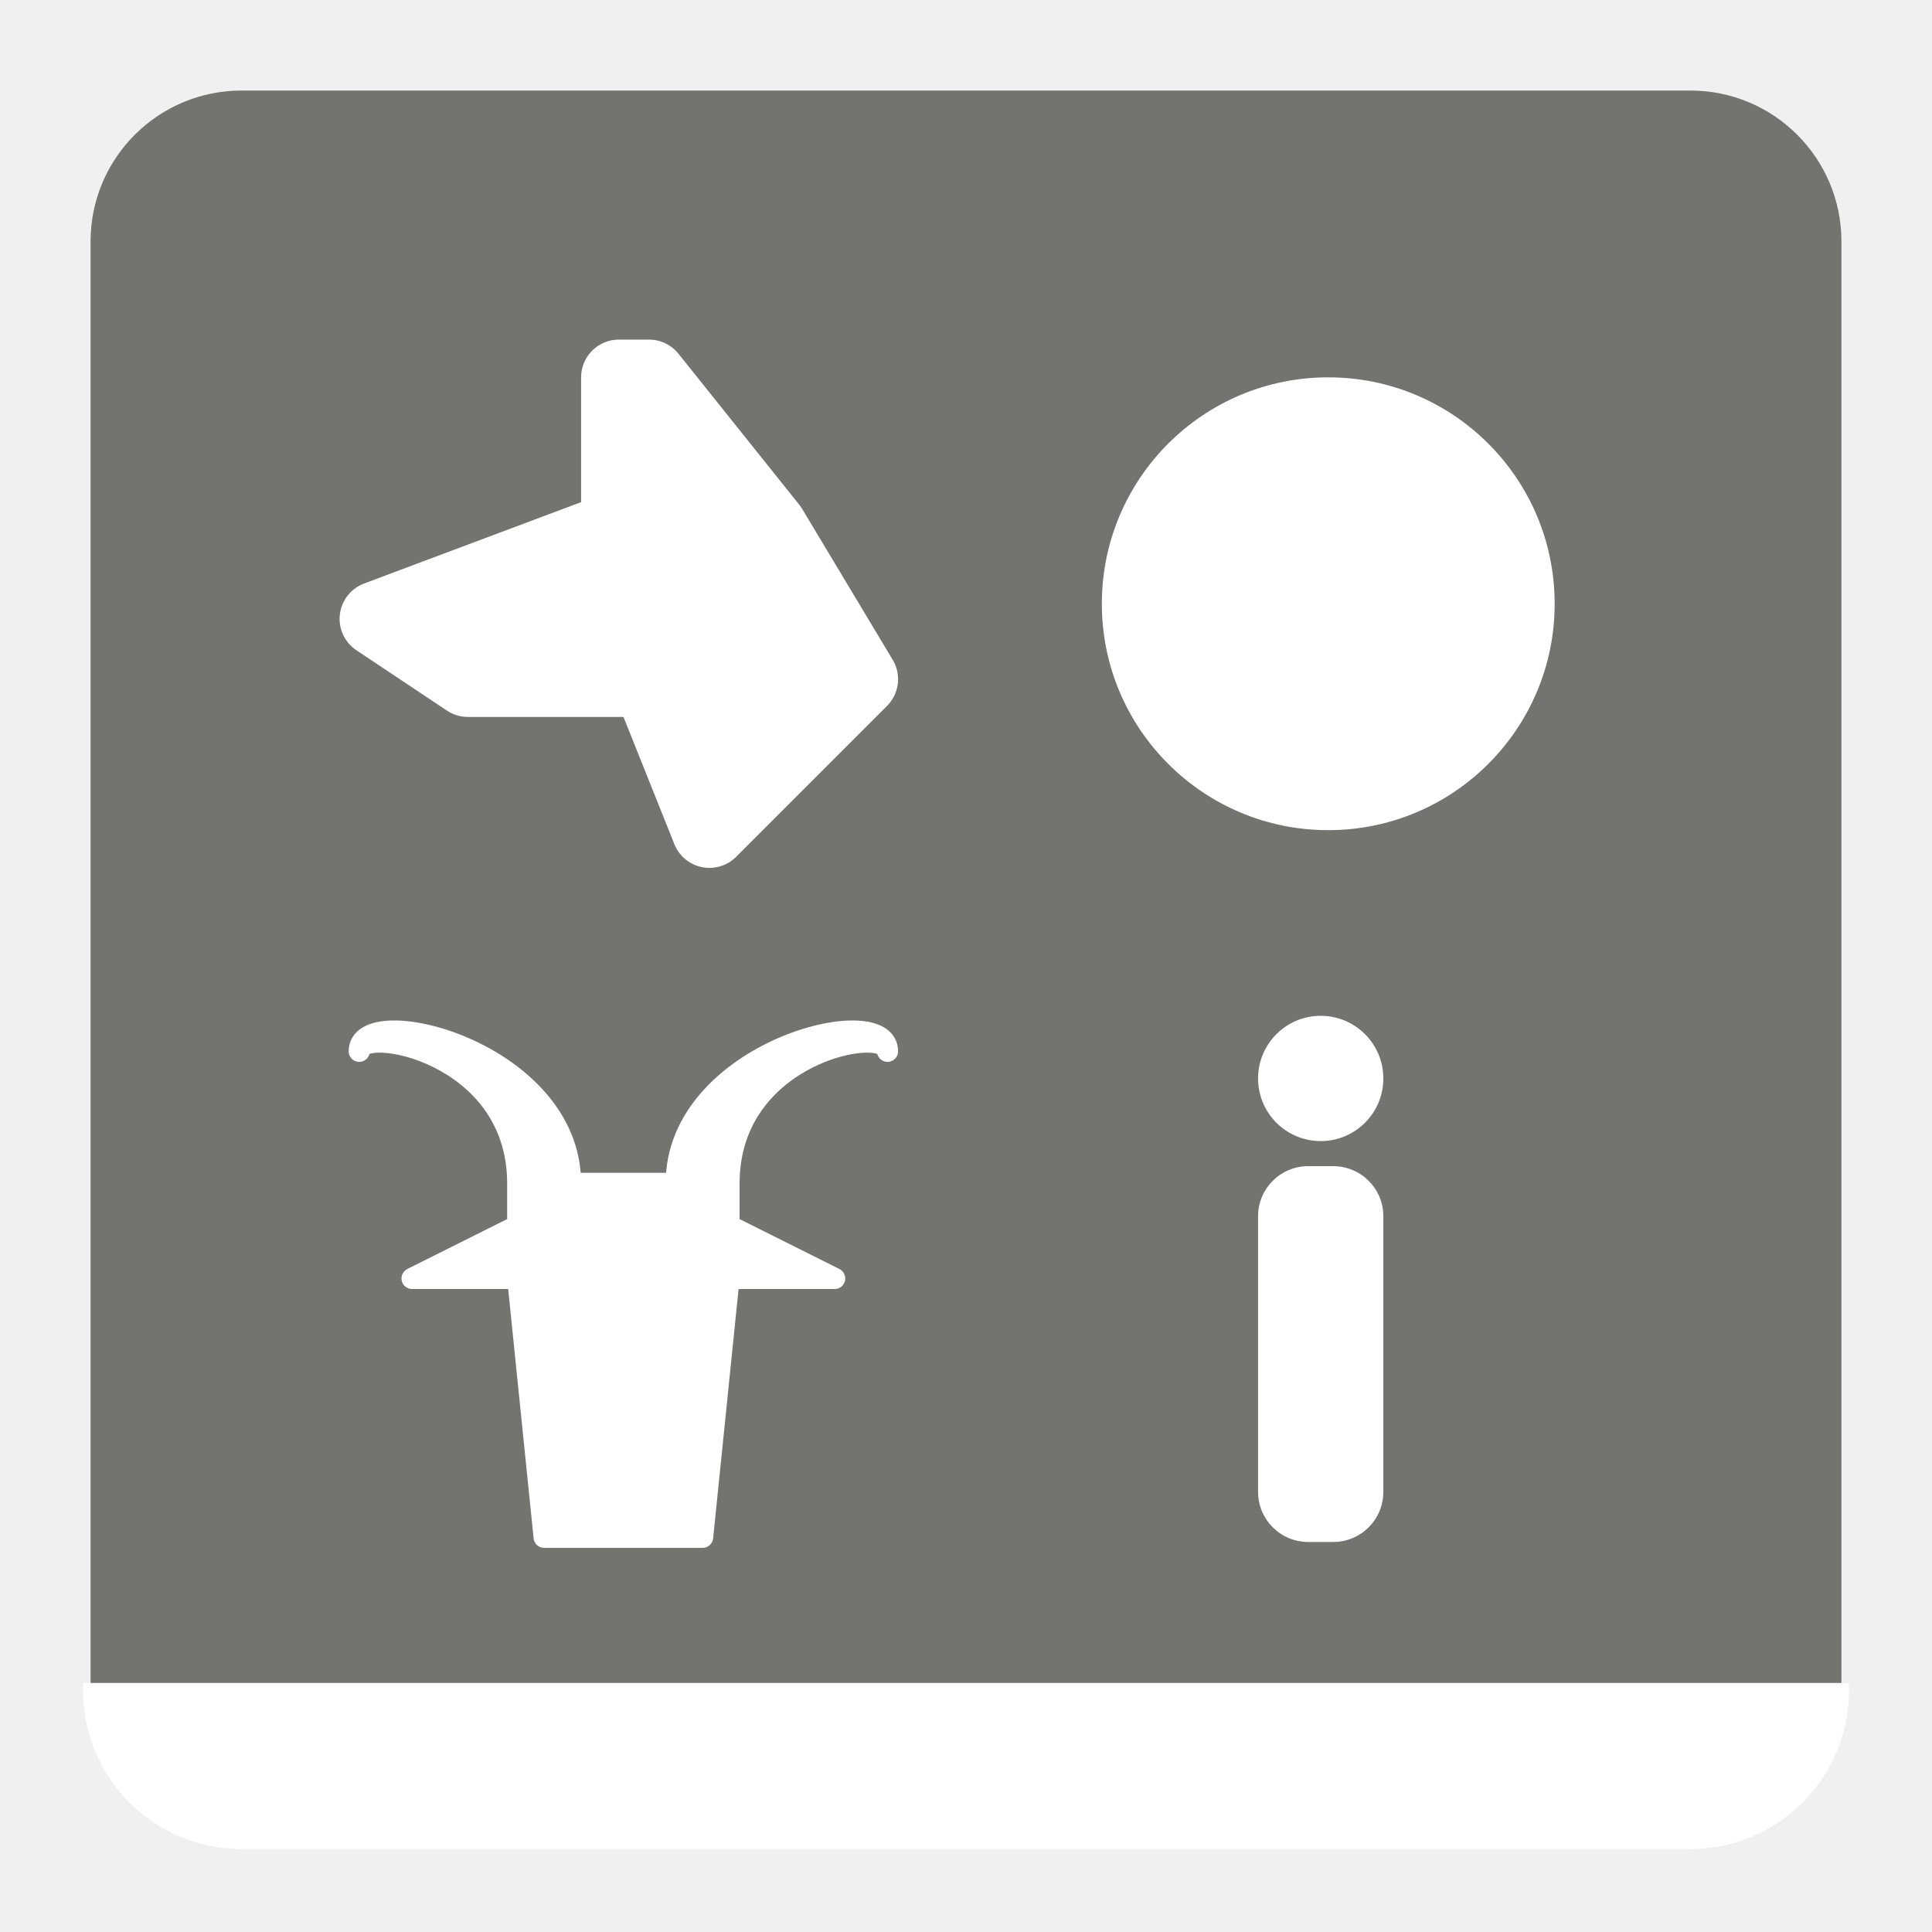
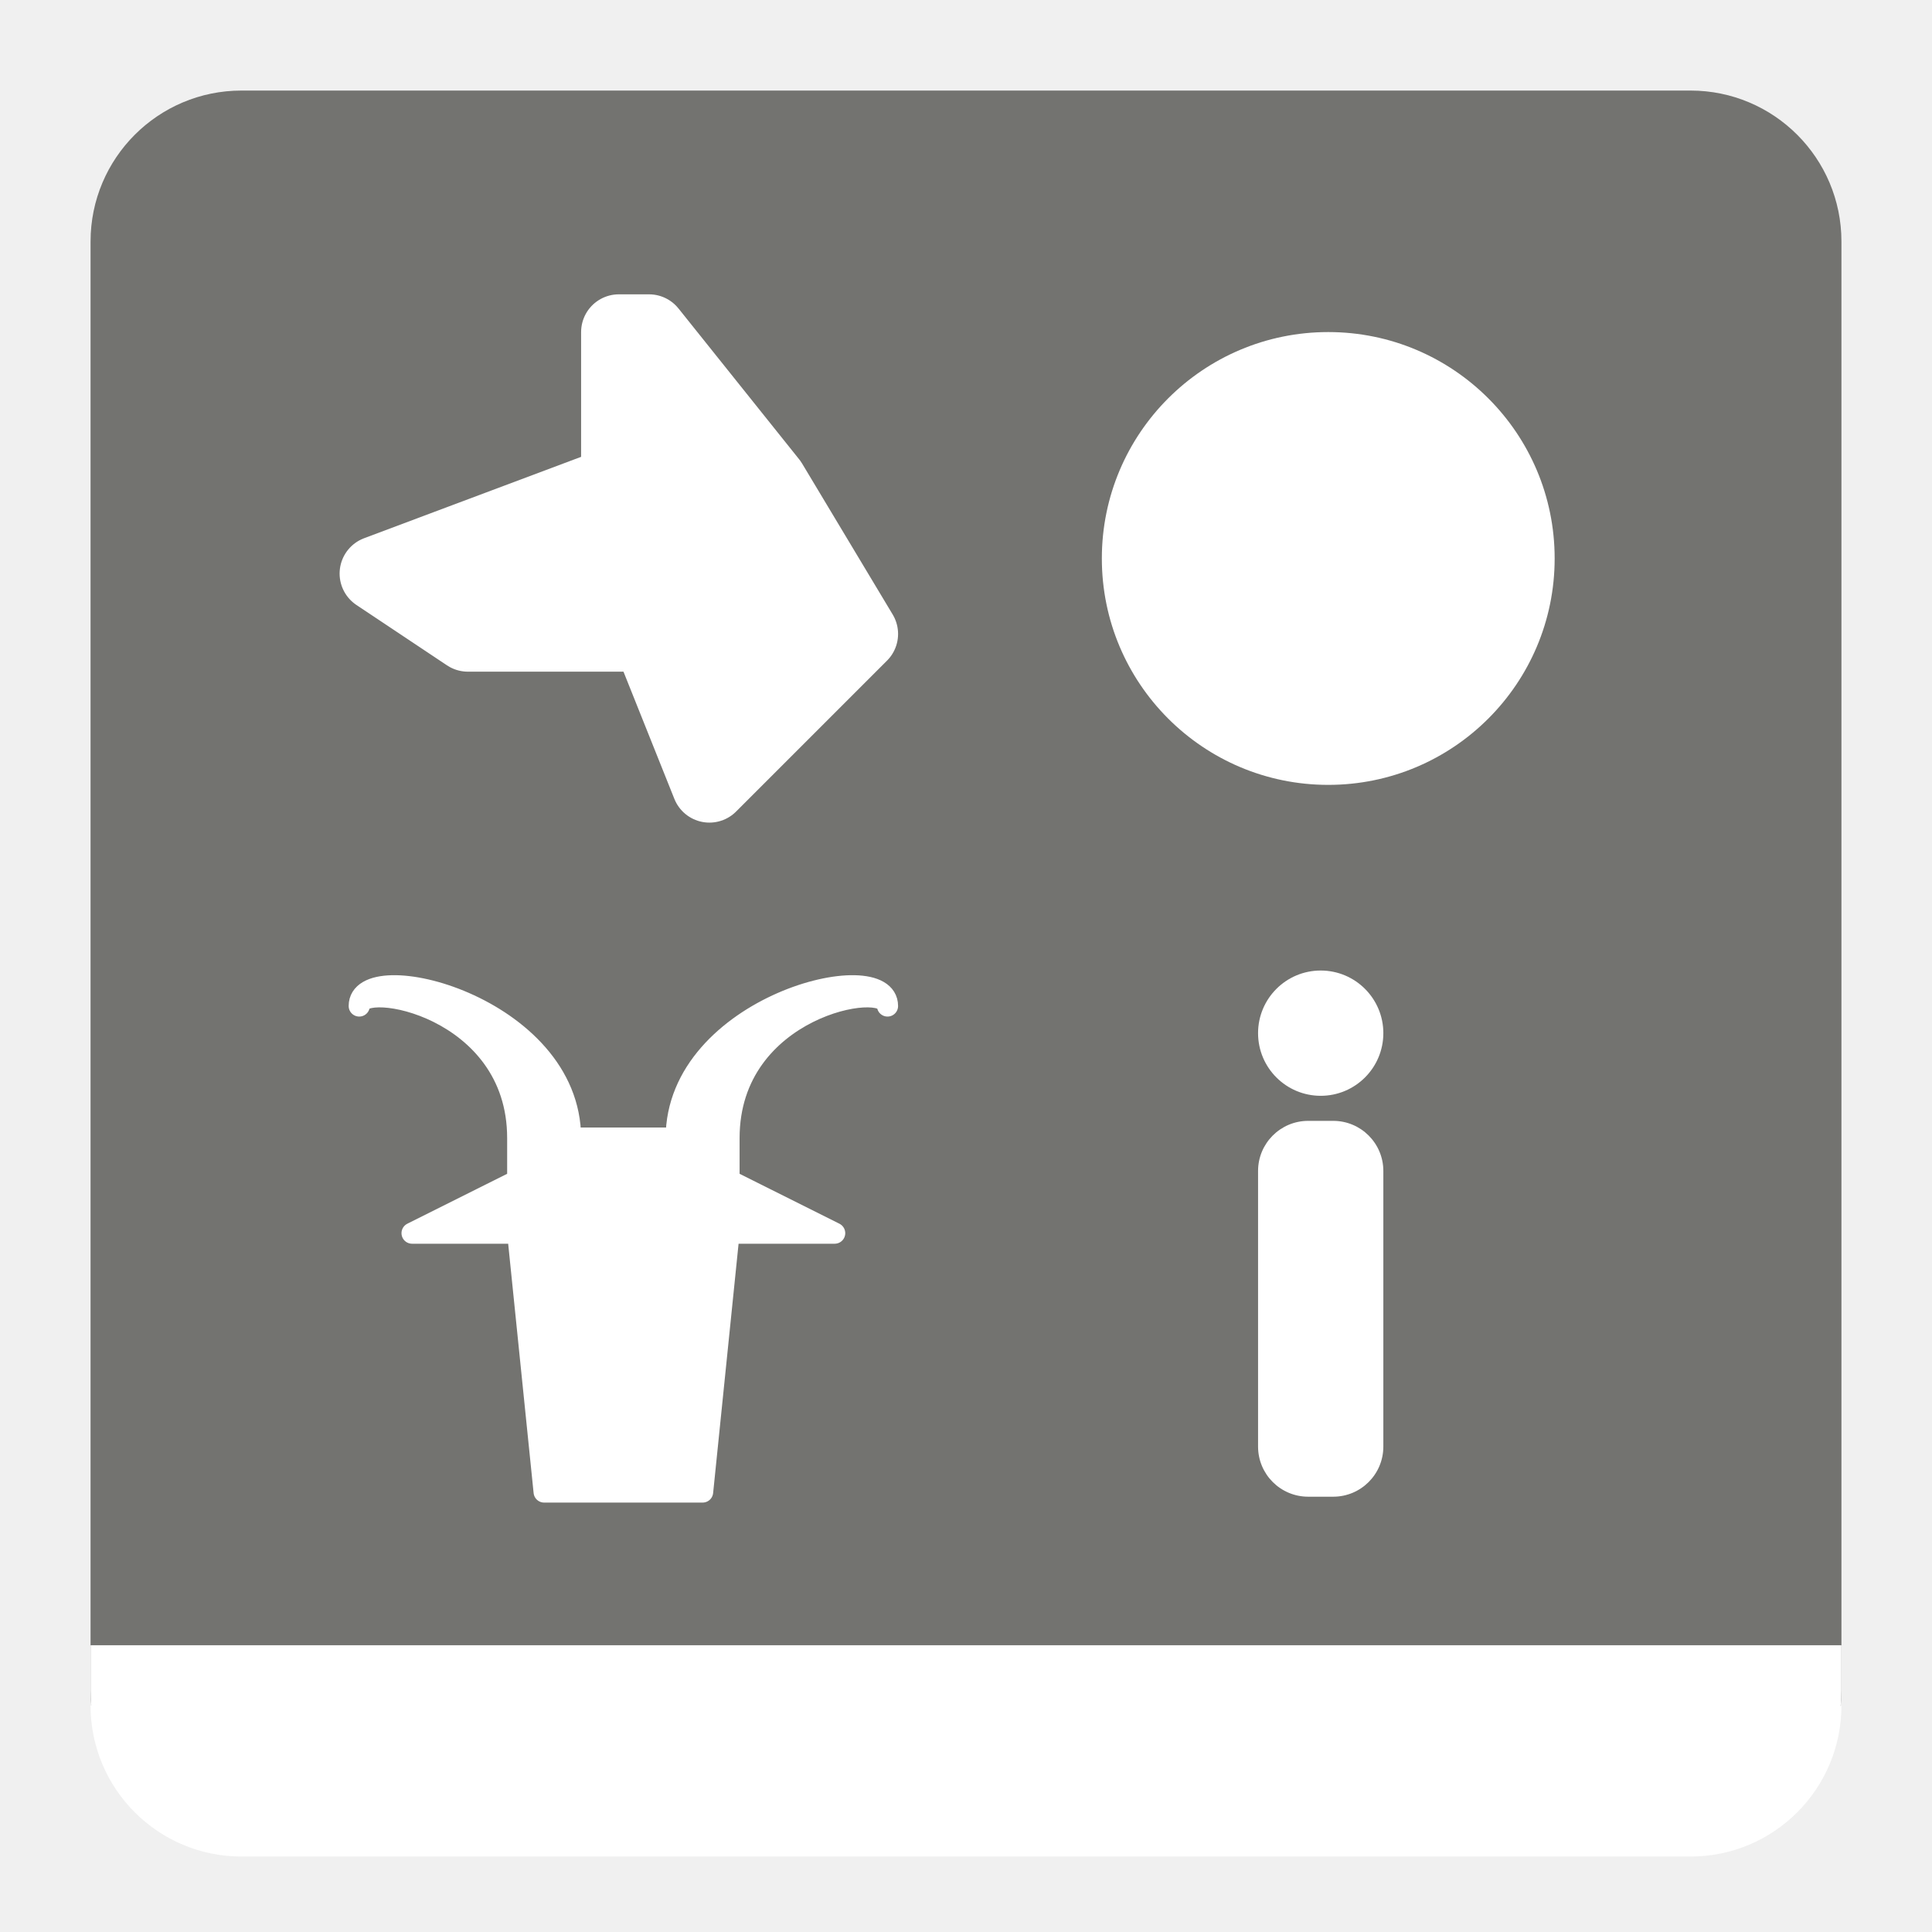
- <svg xmlns="http://www.w3.org/2000/svg" height="128" version="1.1" width="128" style="overflow: hidden; position: relative;" id="svg60">
-   <defs style="-webkit-tap-highlight-color: rgba(0, 0, 0, 0);" id="defs44" />
-   <rect x="6" y="6" width="116" height="116" rx="10" ry="10" fill="#737370" stroke="#000" stroke-width="0" style="-webkit-tap-highlight-color: rgba(0, 0, 0, 0);" id="rect46" />
-   <path fill="#ffffff" stroke="#ffffff" d="M25,41L41,35L41,25L43,25L51,35L57,45L47,55L43,45L31,45Z" style="-webkit-tap-highlight-color: rgba(0, 0, 0, 0); stroke-linejoin: round;" stroke-width="5px" stroke-linejoin="round" id="path48" />
-   <path fill="#ffffff" stroke="#ffffff" d="M44.8,78.4C44.8,69.65,58.8,66.15,58.8,69.65C58.8,67.9,48.3,69.65,48.3,78.4L48.3,81.2L55.3,84.7L48.3,84.7L46.55,101.85H36.05L34.3,84.7L27.3,84.7L34.3,81.2L34.3,78.4C34.3,69.65,23.8,67.9,23.8,69.65C23.8,66.15,37.8,69.65,37.8,78.4Z" stroke-width="1.4px" stroke-linejoin="round" style="-webkit-tap-highlight-color: rgba(0, 0, 0, 0); stroke-linejoin: round;" id="path50" />
-   <circle cx="88" cy="40" r="15" fill="#ffffff" stroke="#ffffff" stroke-width="0" style="-webkit-tap-highlight-color: rgba(0, 0, 0, 0);" id="circle52" />
-   <circle cx="87.5" cy="71.45" r="4.15" fill="#ffffff" stroke="#ffffff" stroke-width="0" style="-webkit-tap-highlight-color: rgba(0, 0, 0, 0);" id="circle54" />
-   <rect x="83.35" y="77.26" width="8.3" height="24.9" rx="3.32" ry="3.32" fill="#ffffff" stroke="#ffffff" stroke-width="0" style="-webkit-tap-highlight-color: rgba(0, 0, 0, 0);" id="rect56" />
-   <path fill="#ffffff" stroke="#ffffff" d="M6,112H122A10,10,45,0,1,112,122H16A10,10,45,0,1,6,112Z" style="-webkit-tap-highlight-color: rgba(0, 0, 0, 0);" id="path58" />
+ <svg xmlns="http://www.w3.org/2000/svg" height="128" version="1.1" width="128" style="overflow: hidden; position: relative;" id="svg5064">
+   <defs style="-webkit-tap-highlight-color: rgba(0, 0, 0, 0);" id="defs5046" />
+   <rect x="6" y="6" width="116" height="116" rx="10" ry="10" fill="#737370" stroke="#000" stroke-width="0" style="-webkit-tap-highlight-color: rgba(0, 0, 0, 0);" id="rect5048" />
+   <path fill="#ffffff" stroke="#ffffff" d="M25,38L41,32L41,22L43,22L51,32L57,42L47,52L43,42L31,42Z" style="-webkit-tap-highlight-color: rgba(0, 0, 0, 0); stroke-linejoin: round;" stroke-width="5px" stroke-linejoin="round" id="path5050" />
+   <path fill="#ffffff" stroke="#ffffff" d="M44.8,75.4C44.8,66.65,58.8,63.15,58.8,66.65C58.8,64.9,48.3,66.65,48.3,75.4L48.3,78.2L55.3,81.7L48.3,81.7L46.55,98.85H36.05L34.3,81.7L27.3,81.7L34.3,78.2L34.3,75.4C34.3,66.65,23.8,64.9,23.8,66.65C23.8,63.15,37.8,66.65,37.8,75.4Z" stroke-width="1.4px" stroke-linejoin="round" style="-webkit-tap-highlight-color: rgba(0, 0, 0, 0); stroke-linejoin: round;" id="path5052" />
+   <circle cx="88" cy="37" r="15" fill="#ffffff" stroke="#ffffff" stroke-width="0" style="-webkit-tap-highlight-color: rgba(0, 0, 0, 0);" id="circle5054" />
+   <circle cx="87.5" cy="68.45" r="4.15" fill="#ffffff" stroke="#ffffff" stroke-width="0" style="-webkit-tap-highlight-color: rgba(0, 0, 0, 0);" id="circle5056" />
+   <rect x="83.35" y="74.26" width="8.3" height="24.9" rx="3.32" ry="3.32" fill="#ffffff" stroke="#ffffff" stroke-width="0" style="-webkit-tap-highlight-color: rgba(0, 0, 0, 0);" id="rect5058" />
+   <path fill="#ffffff" stroke="#000000" d="M6,109H122V112A10,10,45,0,1,112,122H16A10,10,45,0,1,6,112Z" stroke-width="0" style="-webkit-tap-highlight-color: rgba(0, 0, 0, 0);" id="path5060" />
+   <path fill="#ffffff" stroke="#000000" d="M6,113C15,110,26,110,35,113C44,116,55,116,64,113C73,110,84,110,93,113C102,116,113,116,122,113A10,-10,45,0,1,112,123H16A10,-10,45,0,1,6,113Z" stroke-width="0" style="-webkit-tap-highlight-color: rgba(0, 0, 0, 0);" id="path5062" />
</svg>
